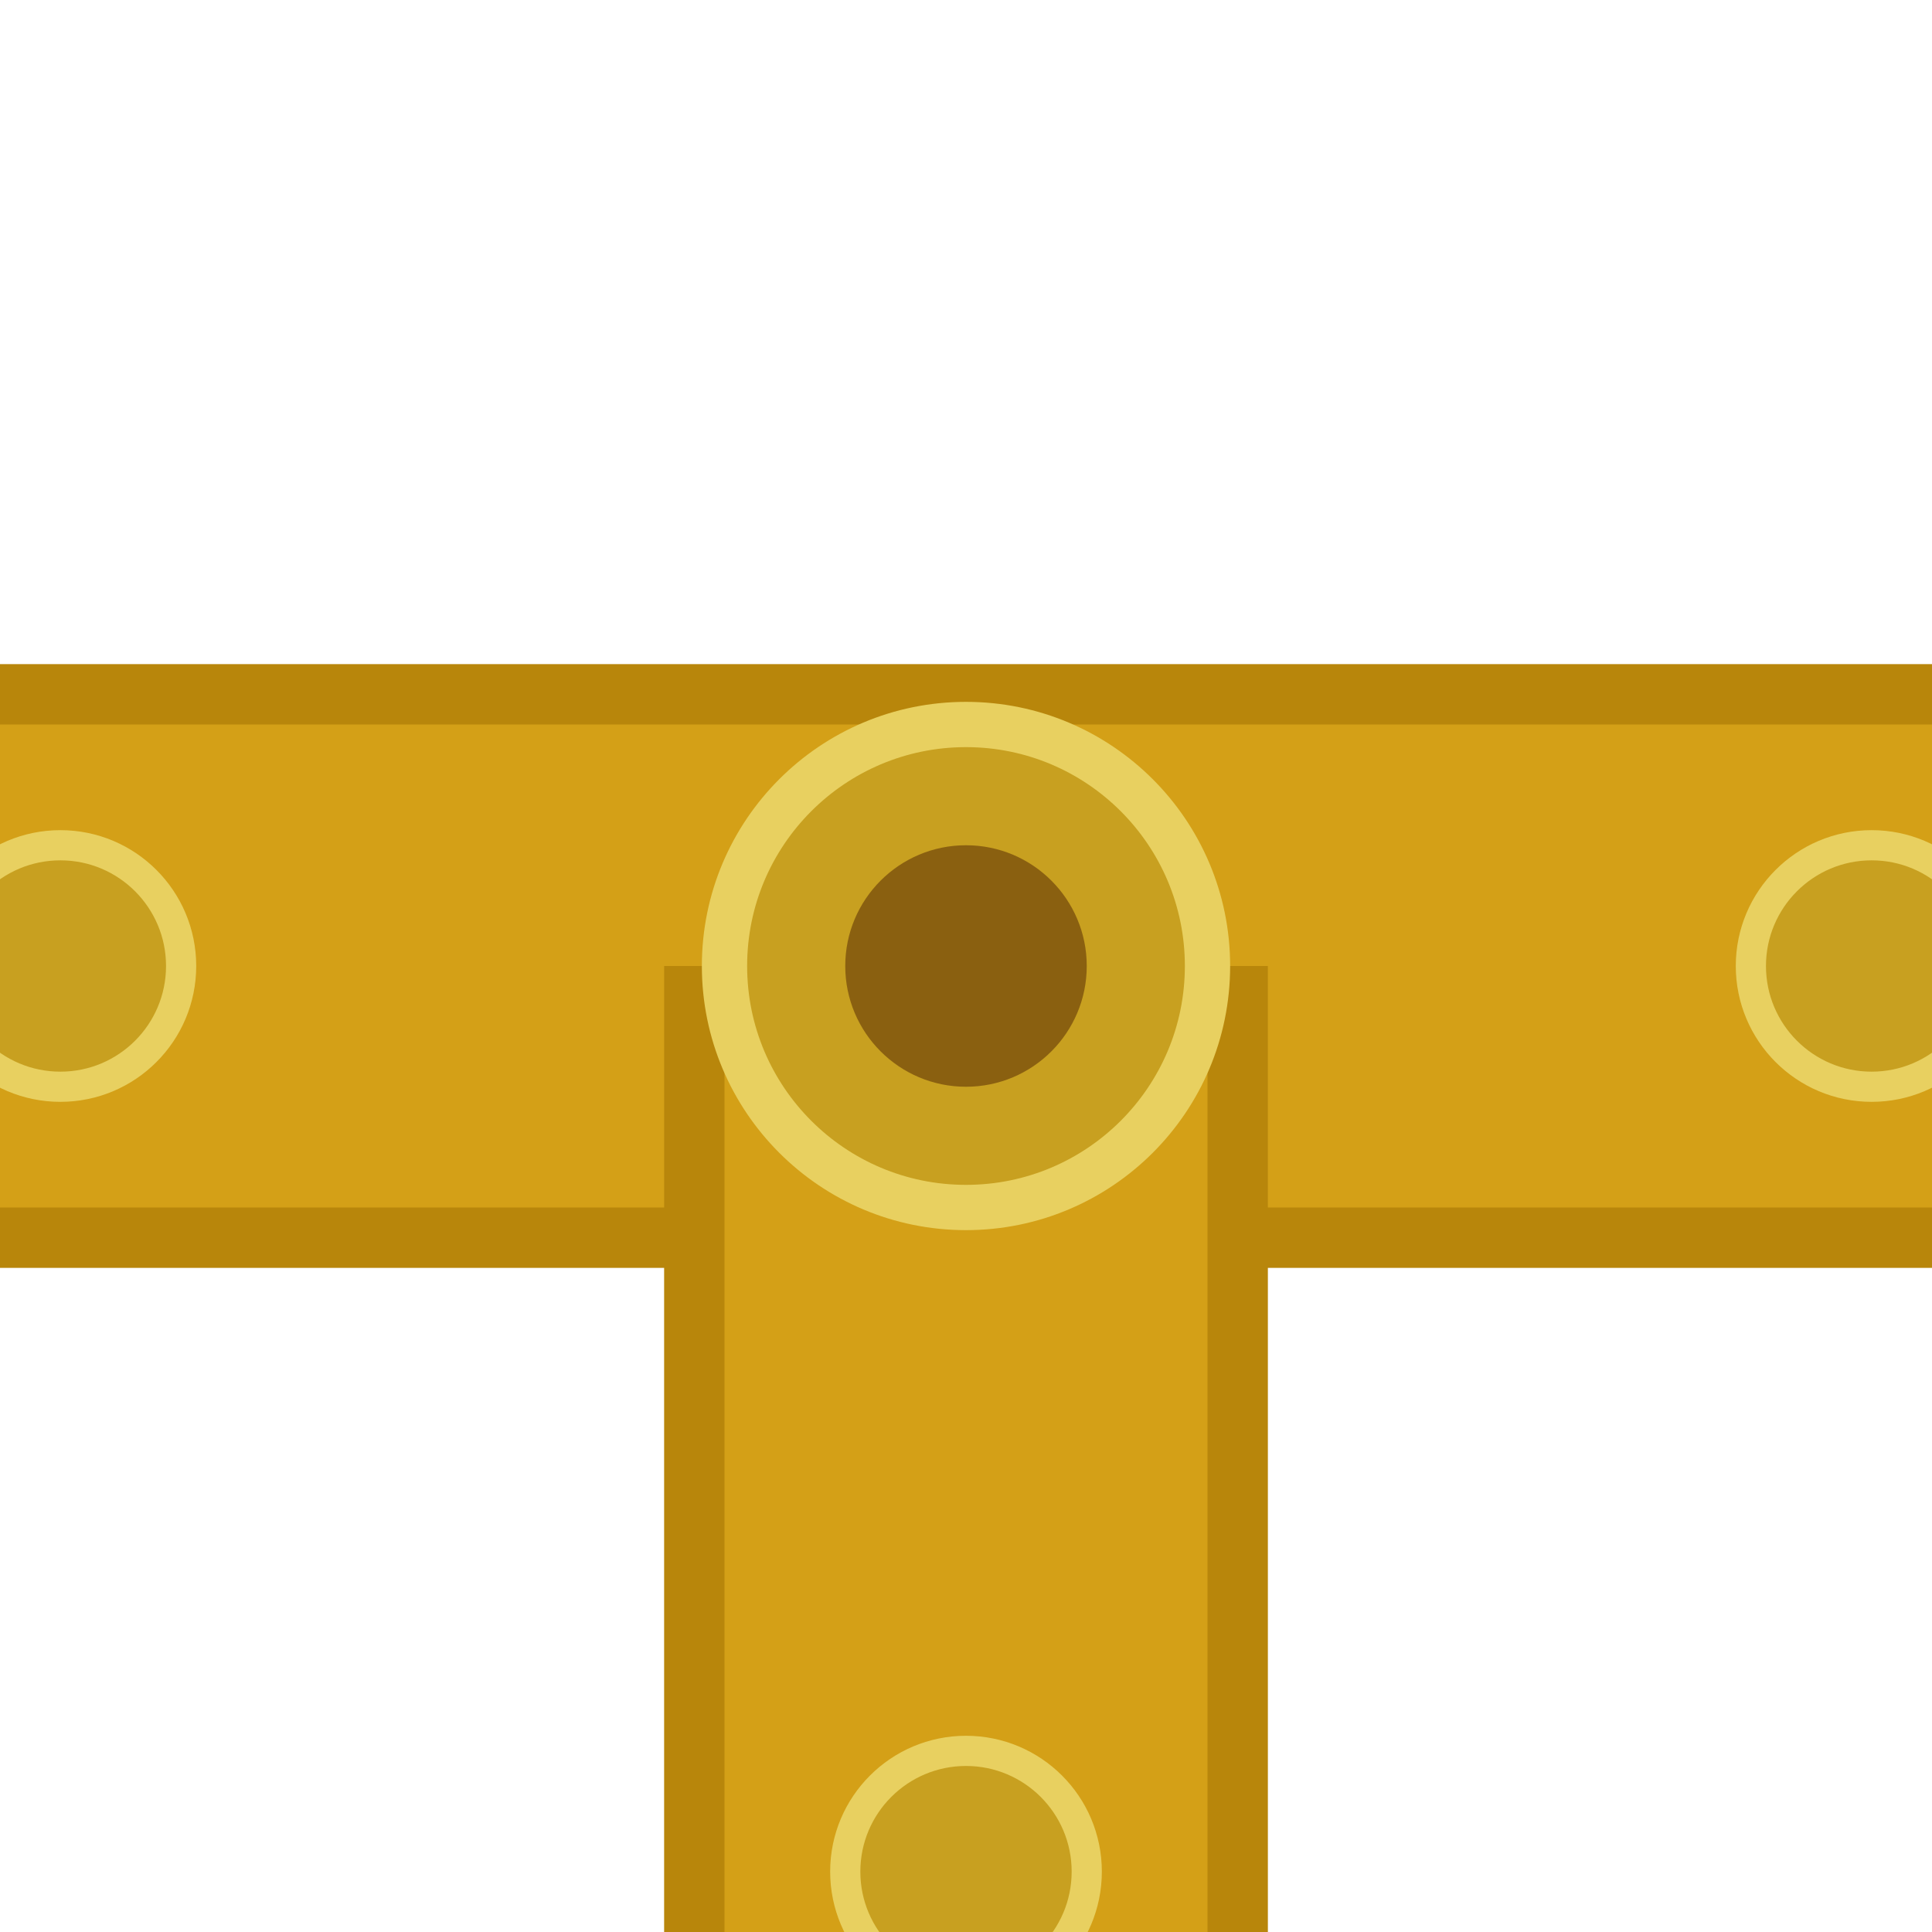
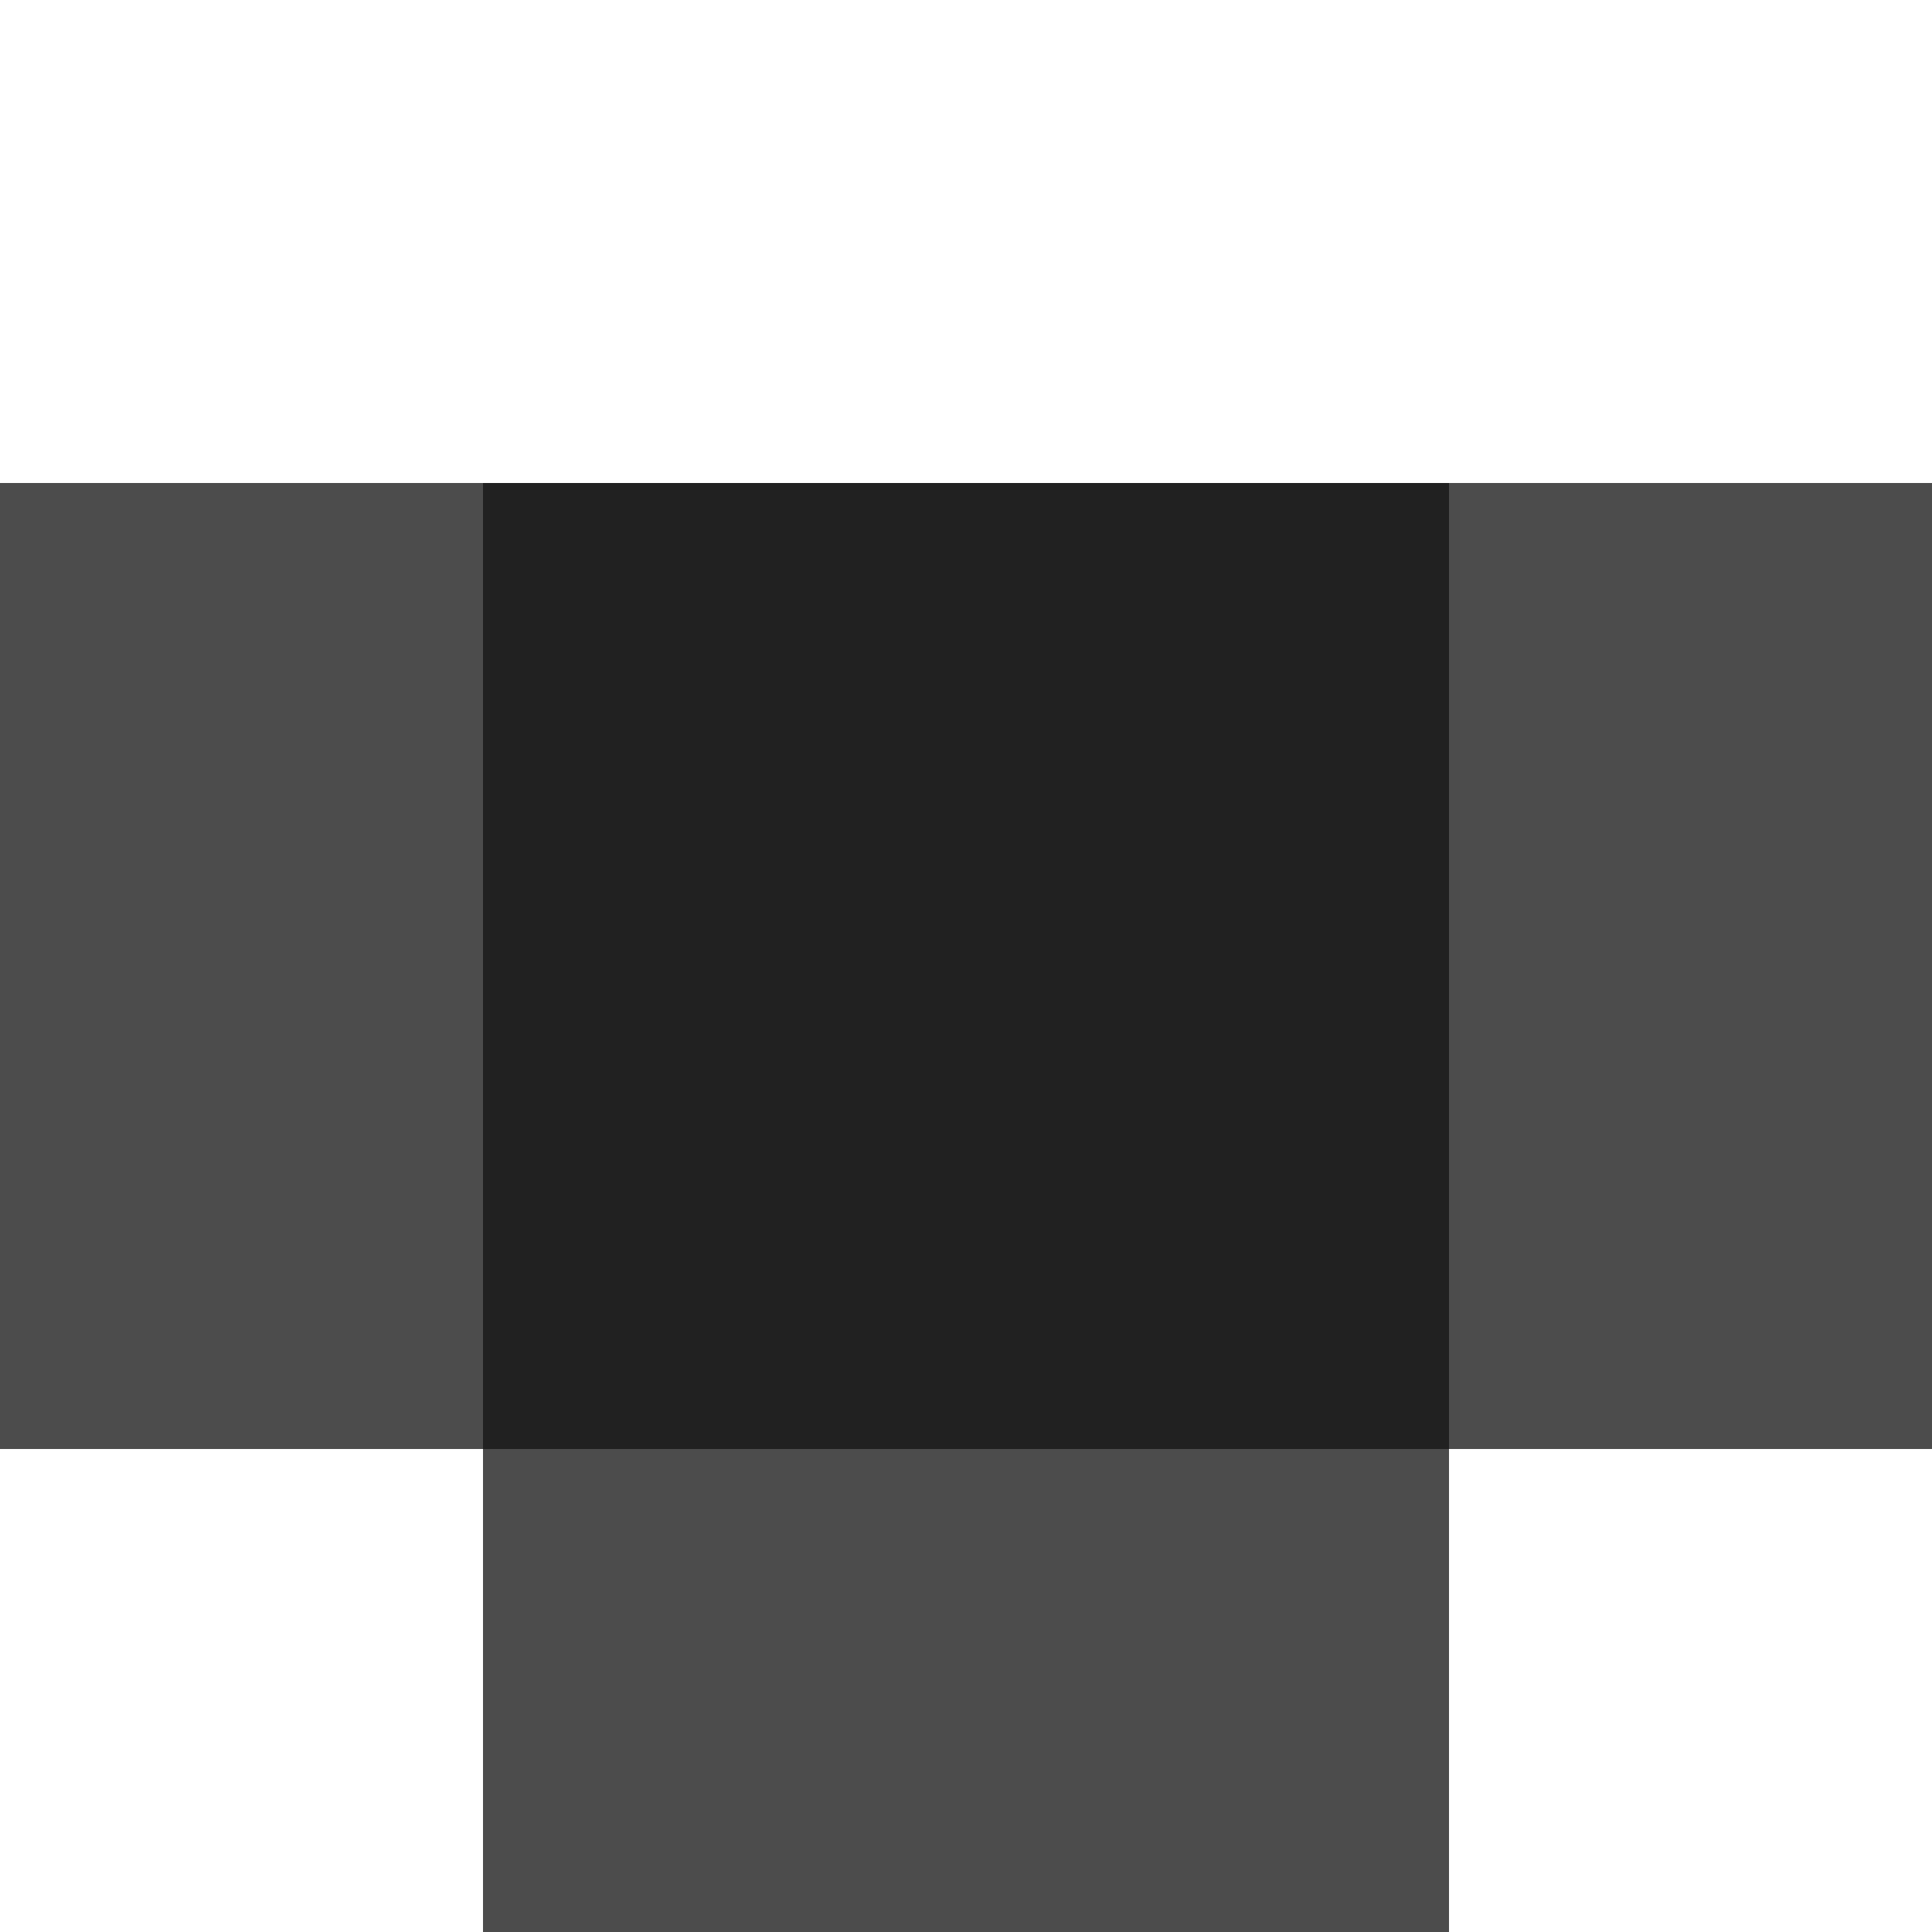
- <svg xmlns="http://www.w3.org/2000/svg" viewBox="0 0 64 64" width="64" height="64">
-   <rect x="0" y="22" width="64" height="20" fill="#b8860b" />
-   <rect x="0" y="24" width="64" height="16" fill="#d4a017" />
-   <rect x="22" y="32" width="20" height="32" fill="#b8860b" />
-   <rect x="24" y="34" width="16" height="30" fill="#d4a017" />
-   <circle cx="32" cy="32" r="8" fill="#c8a020" stroke="#e8d060" stroke-width="1.5" />
-   <circle cx="32" cy="32" r="4" fill="#8a6010" />
-   <circle cx="2" cy="32" r="4" fill="#c8a020" stroke="#e8d060" stroke-width="1" />
-   <circle cx="62" cy="32" r="4" fill="#c8a020" stroke="#e8d060" stroke-width="1" />
-   <circle cx="32" cy="62" r="4" fill="#c8a020" stroke="#e8d060" stroke-width="1" />
+ <svg xmlns="http://www.w3.org/2000/svg" width="64" height="64" viewBox="0 0 64 64" fill="none">
+   <rect width="32" height="64" transform="matrix(-4.37114e-08 1 1 4.37114e-08 2.79753e-06 16)" fill="#4C4C4C" />
+   <rect x="48" y="64" width="32" height="48" transform="rotate(-180 48 64)" fill="#4C4C4C" />
+   <rect x="48" y="16" width="32" height="32" transform="rotate(90 48 16)" fill="#212121" />
</svg>
